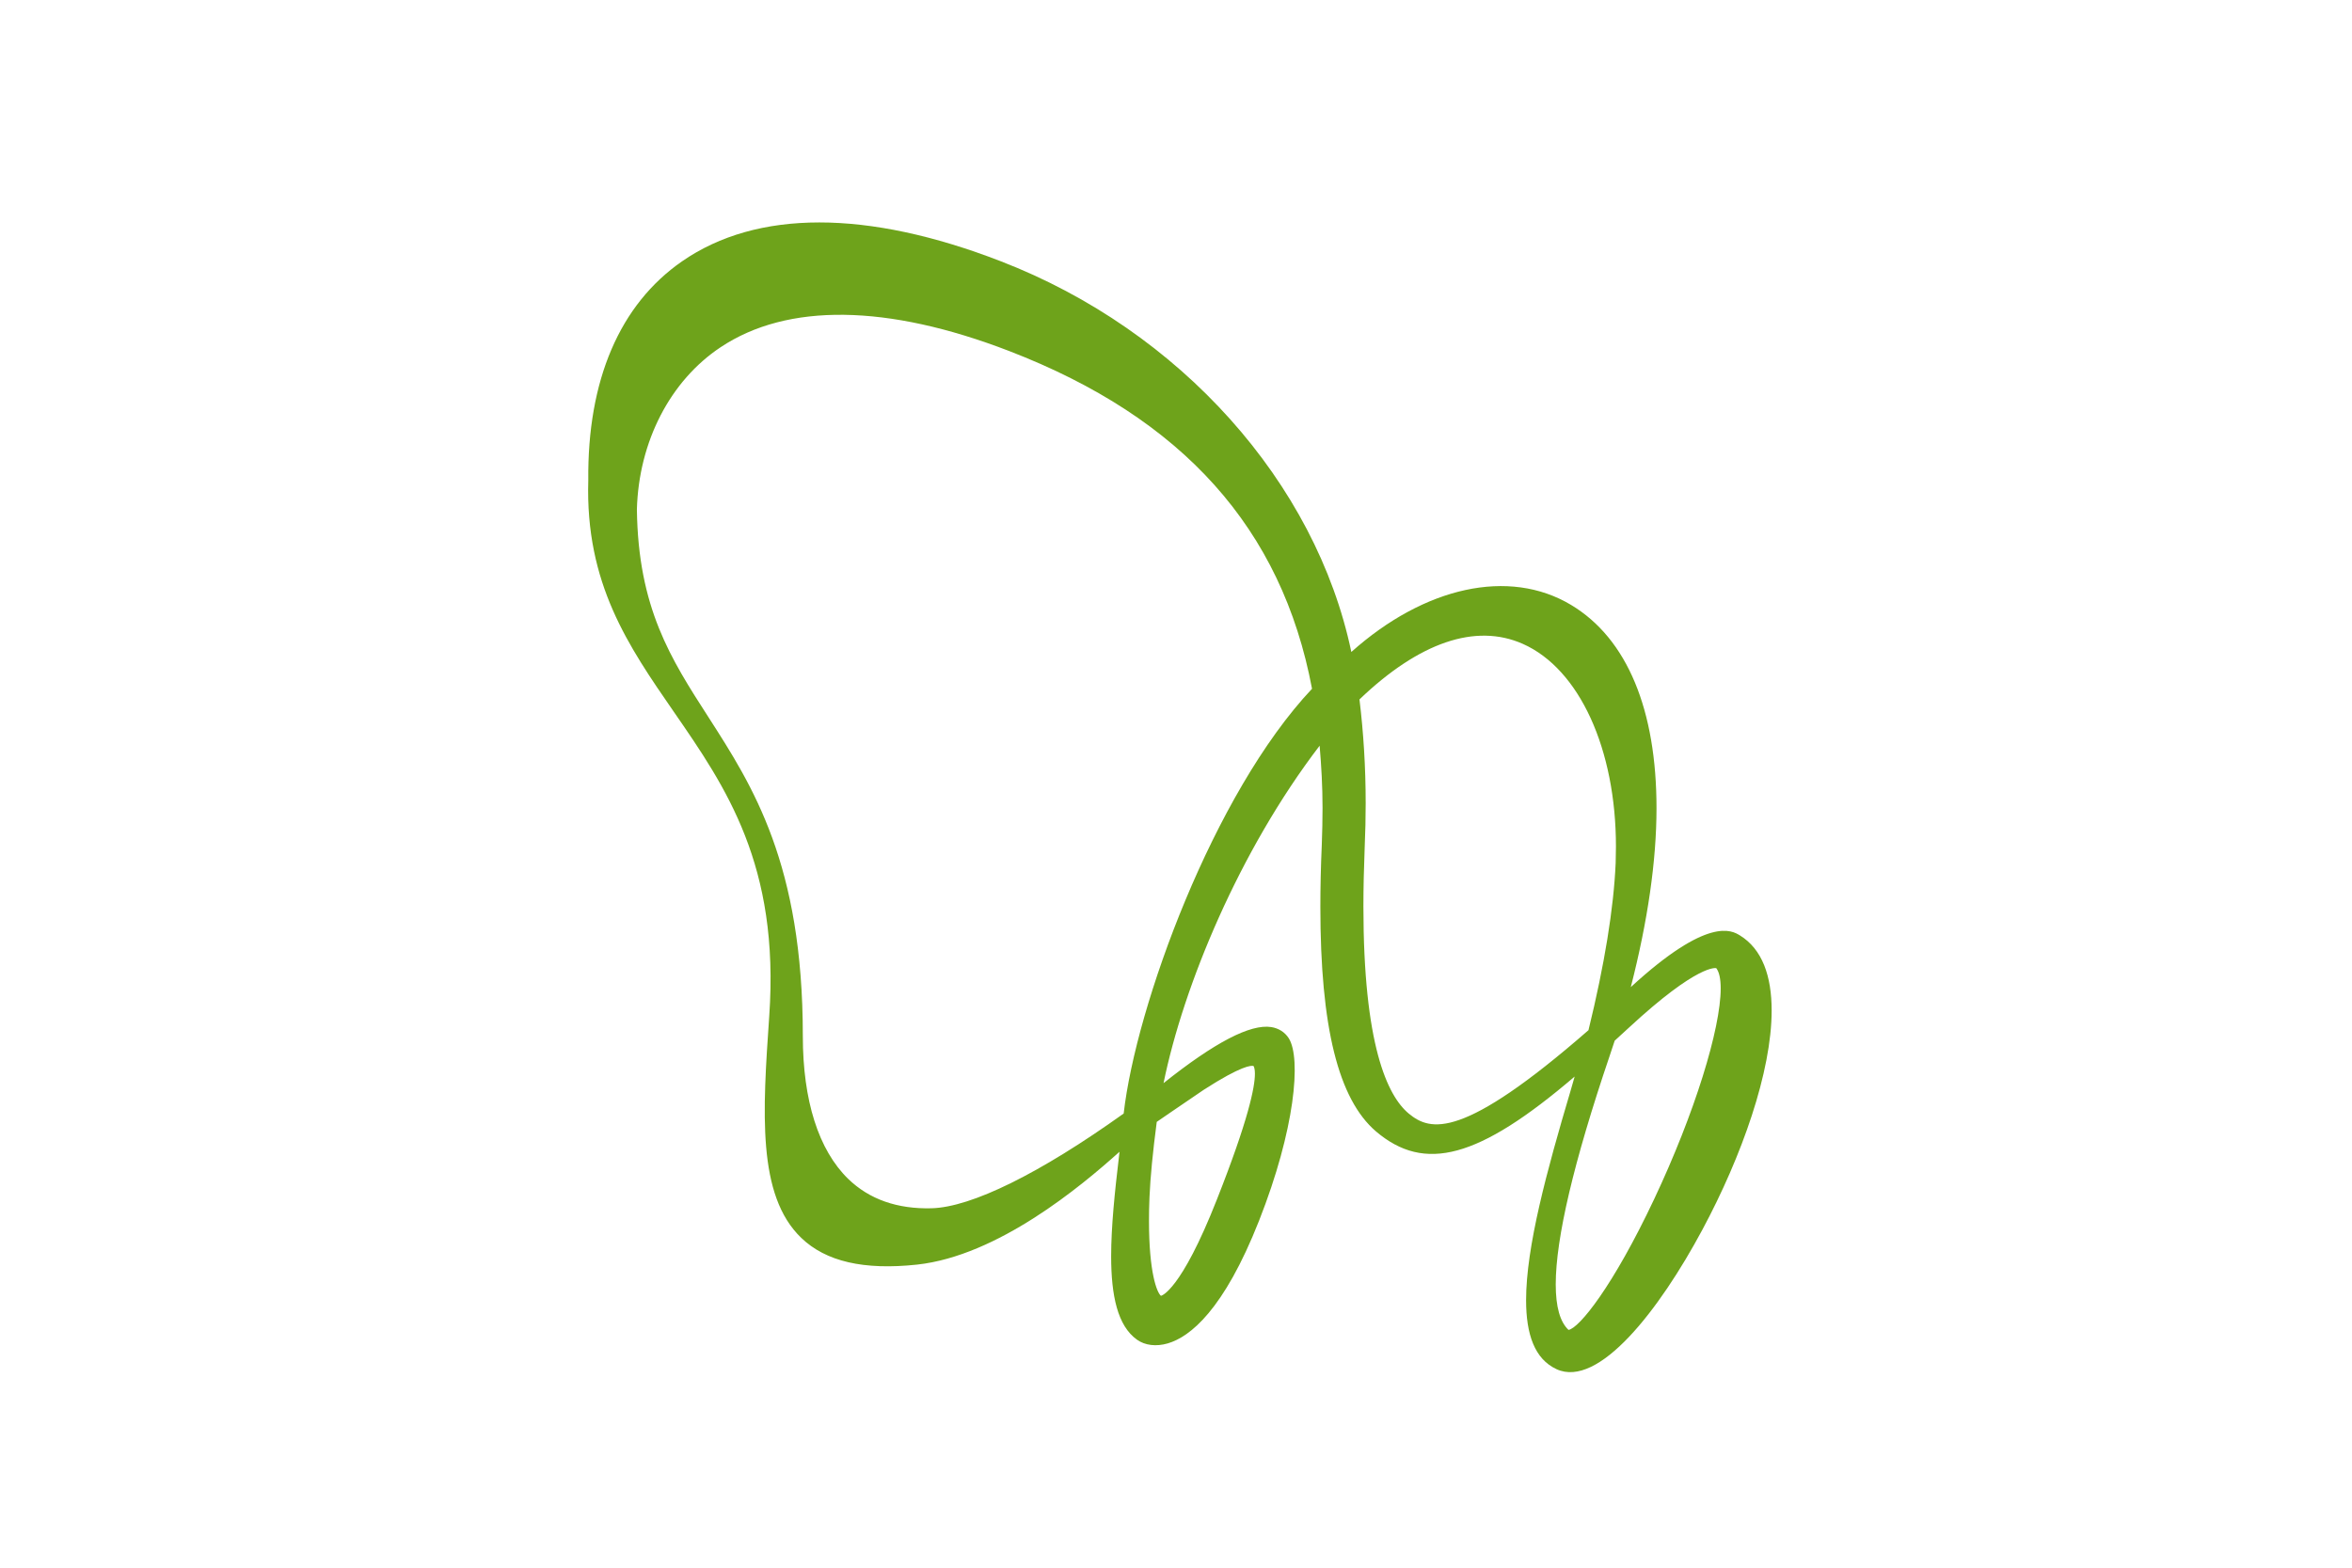
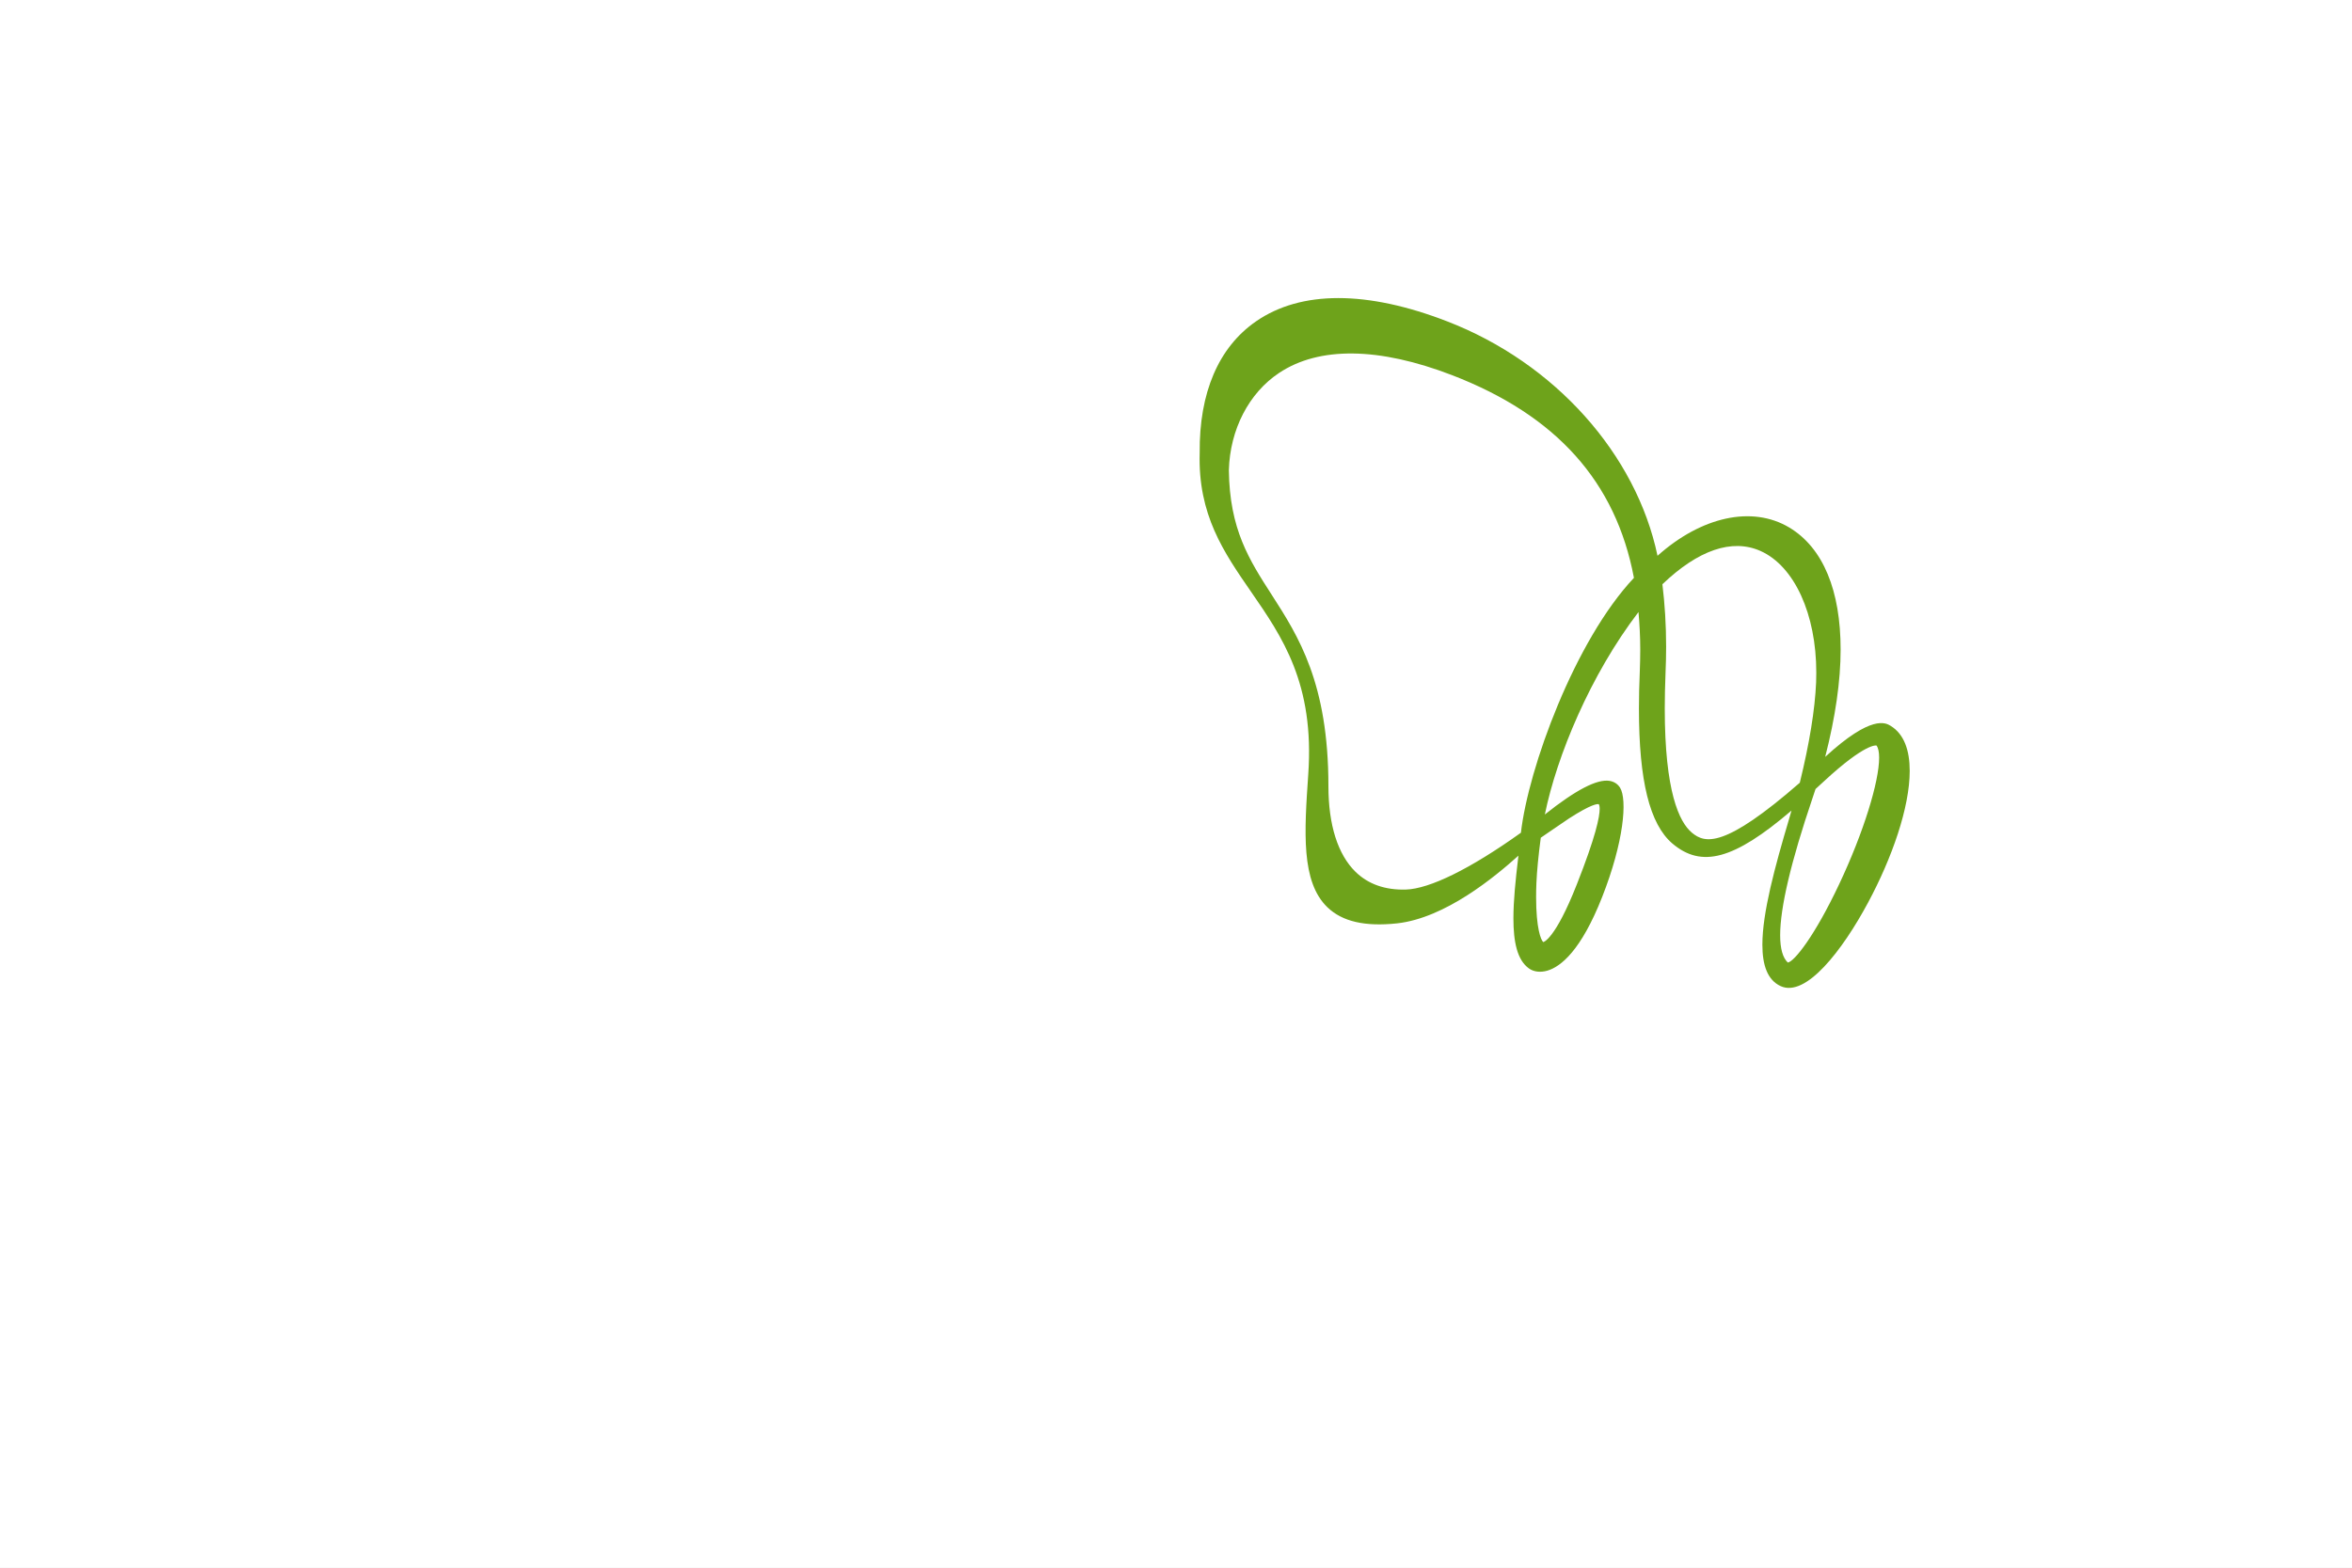
- <svg xmlns="http://www.w3.org/2000/svg" width="600" height="400" viewBox="360 70 600 400" id="svg4325" version="1.1">
+ <svg xmlns="http://www.w3.org/2000/svg" width="282.222mm" height="188.148mm" viewBox="0 0 1000 666.667" id="svg4325" version="1.1">
  <defs id="defs4327">
    <radialGradient fx="0" fy="0" cx="0" cy="0" r="1" gradientUnits="userSpaceOnUse" gradientTransform="matrix(45.15,0,0,-45.15,79.897,18.88)" spreadMethod="pad" id="radialGradient3073">
      <stop style="stop-opacity:1;stop-color:#859dbc" offset="0" id="stop3075" />
      <stop style="stop-opacity:1;stop-color:#003360" offset="1" id="stop3077" />
    </radialGradient>
    <clipPath id="clipPath3404" clipPathUnits="userSpaceOnUse">
      <path id="path3406" d="m 1089.221,797.102 109.834,0 0,53.291 -109.834,0 0,-53.291 z" />
    </clipPath>
    <clipPath id="clipPath3412" clipPathUnits="userSpaceOnUse">
      <path id="path3414" d="m 1108.309,841.132 71.658,0 0,-34.769 -71.658,0 0,34.769 z" />
    </clipPath>
    <clipPath id="clipPath3420" clipPathUnits="userSpaceOnUse">
      <path id="path3422" d="m 1108.309,841.132 71.658,0 0,-34.769 -71.658,0 0,34.769 z" />
    </clipPath>
    <clipPath id="clipPath3428" clipPathUnits="userSpaceOnUse">
      <path id="path3430" d="m 1100.541,852.026 85.323,0 0,-60.917 -85.323,0 0,60.917 z" />
    </clipPath>
    <clipPath id="clipPath4823" clipPathUnits="userSpaceOnUse">
      <path id="path4825" d="m 0,0 841.89,0 0,595.276 L 0,595.276 0,0 Z" />
    </clipPath>
    <clipPath id="clipPath4803" clipPathUnits="userSpaceOnUse">
      <path id="path4805" d="m 0,0 841.89,0 0,595.276 L 0,595.276 0,0 Z" />
    </clipPath>
    <clipPath id="clipPath4789" clipPathUnits="userSpaceOnUse">
      <path id="path4791" d="m 0,0 841.89,0 0,595.276 L 0,595.276 0,0 Z" />
    </clipPath>
    <clipPath id="clipPath6664" clipPathUnits="userSpaceOnUse">
      <path id="path6666" d="m 431.716,24.674 132.449,0 0,68.948 -132.449,0 0,-68.948 z" />
    </clipPath>
  </defs>
  <rect y="0" x="0" height="666.667" width="1000" id="rect6654" style="color:#000000;clip-rule:nonzero;display:inline;overflow:visible;visibility:visible;opacity:1;isolation:auto;mix-blend-mode:normal;color-interpolation:sRGB;color-interpolation-filters:linearRGB;solid-color:#000000;solid-opacity:1;fill:#ffffff;fill-opacity:1;fill-rule:nonzero;stroke:none;stroke-width:15;stroke-linecap:butt;stroke-linejoin:miter;stroke-miterlimit:4;stroke-dasharray:none;stroke-dashoffset:0;stroke-opacity:1;color-rendering:auto;image-rendering:auto;shape-rendering:auto;text-rendering:auto;enable-background:accumulate" />
  <g id="layer1" transform="translate(282.8571,-1136.172)">
    <rect style="color:#000000;clip-rule:nonzero;display:inline;overflow:visible;visibility:visible;opacity:1;isolation:auto;mix-blend-mode:normal;color-interpolation:sRGB;color-interpolation-filters:linearRGB;solid-color:#000000;solid-opacity:1;fill:#ffffff;fill-opacity:1;fill-rule:nonzero;stroke:none;stroke-width:15;stroke-linecap:butt;stroke-linejoin:miter;stroke-miterlimit:4;stroke-dasharray:none;stroke-dashoffset:0;stroke-opacity:1;color-rendering:auto;image-rendering:auto;shape-rendering:auto;text-rendering:auto;enable-background:accumulate" id="rect4268" width="1000" height="600" x="-282.857" y="1169.505" />
    <g transform="matrix(0.8008008,0,0,0.8008008,-817.3976,1765.828)" id="layer1-4">
      <g id="g2993" transform="matrix(1.25,0,0,-1.25,-792.3701,538.9598)">
        <g id="g6660" transform="matrix(6.034043,0,0,6.034043,-1337.194,371.9421)">
          <g clip-path="url(#clipPath6664)" id="g6662">
            <g transform="translate(544.6265,51.8191)" id="g6668">
              <path id="path6670" style="fill:#6ea31b;fill-opacity:1;fill-rule:nonzero;stroke:none" d="m 0,0 c -1.74,-3.69 -3.17,-5.459 -3.619,-5.526 -0.359,0.34 -0.539,0.979 -0.539,1.923 0,1.95 0.76,5.174 2.272,9.637 0,0 0.158,0.48 0.218,0.657 C -1.533,6.816 -1.08,7.23 -1.08,7.23 1.868,9.961 2.618,9.757 2.623,9.754 2.75,9.586 2.809,9.293 2.809,8.898 2.809,7.204 1.717,3.639 0,0 m -10.369,3.615 c -0.904,0.754 -1.912,2.905 -1.912,8.754 0,0.772 0.02,1.607 0.055,2.515 0.027,0.621 0.041,1.231 0.041,1.835 0,1.537 -0.094,3.001 -0.262,4.389 2.518,2.41 4.901,3.231 6.899,2.346 2.396,-1.064 3.933,-4.457 3.933,-8.564 0,-0.228 -0.004,-0.46 -0.012,-0.693 C -1.709,12.285 -2.097,9.905 -2.775,7.135 -8.091,2.497 -9.447,2.849 -10.369,3.615 M -22.406,3.614 c -3.545,-2.535 -6.426,-3.955 -8.109,-4.002 -1.449,-0.039 -2.635,0.377 -3.526,1.241 -1.252,1.221 -1.916,3.309 -1.916,6.038 0,7.268 -2.117,10.558 -3.985,13.465 -1.595,2.476 -2.971,4.616 -3.023,8.785 0.081,2.857 1.404,5.428 3.538,6.846 2.82,1.877 7.031,1.822 12.179,-0.16 7.34,-2.83 11.522,-7.504 12.797,-14.269 -4.168,-4.426 -7.439,-13.407 -7.955,-17.944 m 1.979,0.047 c 0.002,10e-4 1.408,0.959 1.408,0.959 1.598,1.029 2.004,1.029 2.098,1.002 0.029,-0.055 0.058,-0.147 0.058,-0.325 0,-0.565 -0.273,-1.942 -1.607,-5.318 -1.53,-3.89 -2.352,-4.065 -2.362,-4.065 -0.172,0.138 -0.505,0.988 -0.505,3.159 0,0.305 0.005,0.642 0.021,1.006 0.037,0.856 0.139,1.902 0.307,3.182 0.205,0.138 0.582,0.4 0.582,0.4 m 24.05,7.476 c -0.345,0.211 -1.343,0.819 -4.611,-2.183 0.715,2.785 1.086,5.338 1.086,7.557 0,4.137 -1.225,7.162 -3.613,8.591 -2.614,1.564 -6.186,0.77 -9.276,-1.99 -1.5,7.151 -7.216,13.572 -14.806,16.505 -5.647,2.186 -10.299,2.186 -13.459,-0.002 -2.634,-1.825 -4.004,-5.023 -3.962,-9.253 -0.131,-4.361 1.691,-6.995 3.616,-9.783 2.199,-3.182 4.469,-6.475 4.027,-12.843 -0.279,-4.065 -0.521,-7.575 1.352,-9.375 1.041,-1.001 2.639,-1.37 4.891,-1.129 3.414,0.372 6.927,3.308 8.55,4.767 -0.004,-0.03 -0.017,-0.155 -0.017,-0.155 -0.186,-1.559 -0.336,-3.017 -0.336,-4.261 0,-1.663 0.271,-2.936 1.09,-3.522 0.338,-0.243 0.812,-0.3 1.302,-0.157 0.936,0.275 2.362,1.394 3.856,5.186 1.523,3.864 1.783,6.855 1.256,7.7 -0.168,0.263 -0.426,0.425 -0.744,0.477 -0.879,0.134 -2.375,-0.64 -4.547,-2.369 0.84,4.119 3.205,9.826 6.592,14.254 0.072,-0.846 0.123,-1.714 0.123,-2.63 0,-0.511 -0.012,-1.027 -0.032,-1.561 -0.041,-0.928 -0.06,-1.796 -0.06,-2.615 0,-5.081 0.76,-8.123 2.345,-9.484 C -9.699,1.112 -7.425,1.7 -3.359,5.176 -3.429,4.927 -3.533,4.57 -3.533,4.57 -4.539,1.183 -5.41,-2.025 -5.41,-4.27 c 0,-1.446 0.362,-2.489 1.285,-2.915 1.774,-0.821 4.344,2.502 6.157,5.885 1.672,3.114 2.929,6.681 2.929,9.268 0,1.449 -0.394,2.587 -1.338,3.169" />
            </g>
          </g>
        </g>
      </g>
    </g>
  </g>
</svg>
